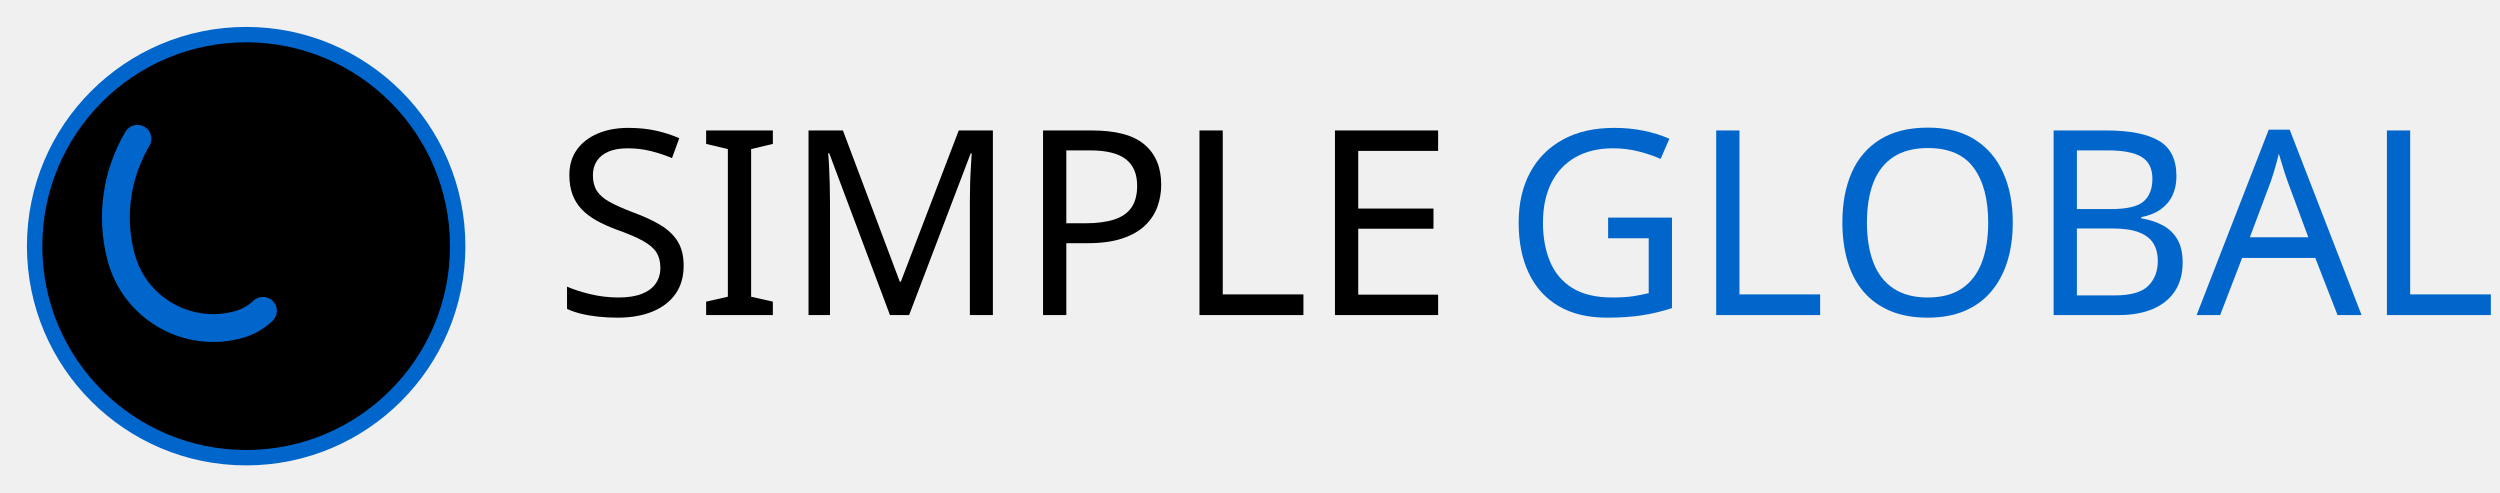
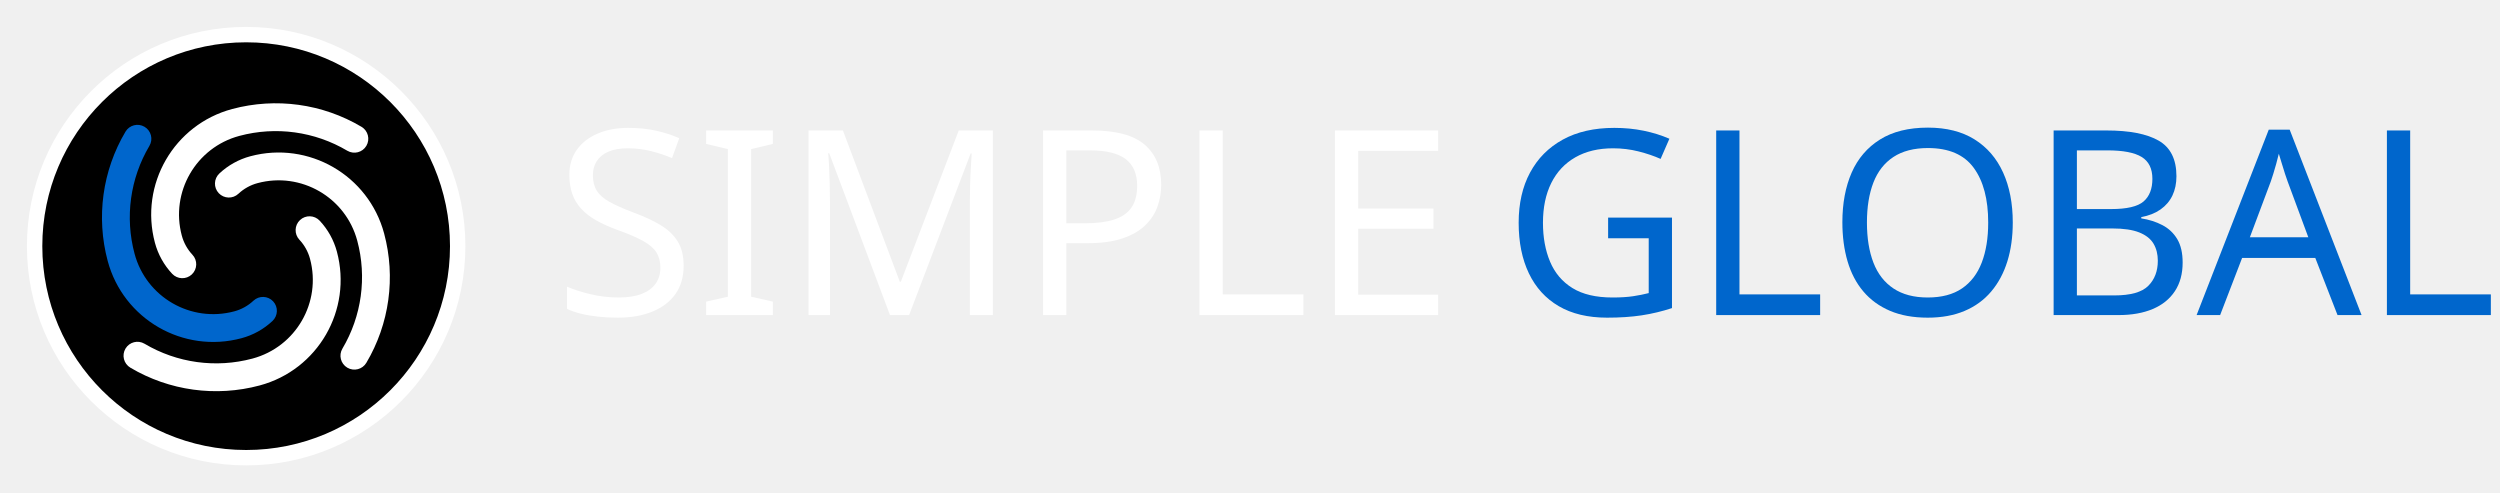
<svg xmlns="http://www.w3.org/2000/svg" version="1.1" width="325" height="64" viewBox="0 0 325 64">
  <svg x="0" y="0" width="64" height="64" viewBox="0 0 512 512">
-     <circle cx="256" cy="256" r="220" fill="#000000" stroke="#0066CC" stroke-width="16" />
+     <circle cx="256" cy="256" r="220" fill="#000000" stroke="#ffffff" stroke-width="16" />
    <g transform="translate(256, 256) scale(8.125) translate(-43, -160)">
-       <path d="m 33.53,163.538 a 9.322,9.322 0 0 1 -2.206,-3.966 13.983,13.983 0 0 1 9.888,-17.126 21.525,21.525 0 0 1 16.55,2.277 1.78,1.78 0 0 1 -1.816,3.063 17.964,17.964 0 0 0 -13.812,-1.9 10.422,10.422 0 0 0 -7.37,12.765 5.761,5.761 0 0 0 1.363,2.451 1.78,1.78 0 1 1 -2.597,2.436 z" fill="#000000" />
+       <path d="m 33.53,163.538 a 9.322,9.322 0 0 1 -2.206,-3.966 13.983,13.983 0 0 1 9.888,-17.126 21.525,21.525 0 0 1 16.55,2.277 1.78,1.78 0 0 1 -1.816,3.063 17.964,17.964 0 0 0 -13.812,-1.9 10.422,10.422 0 0 0 -7.37,12.765 5.761,5.761 0 0 0 1.363,2.451 1.78,1.78 0 1 1 -2.597,2.436 z" fill="#ffffff" />
      <path d="m 46.37,169.578 a 9.322,9.322 0 0 1 -3.966,2.206 13.983,13.983 0 0 1 -17.126,-9.888 21.525,21.525 0 0 1 2.277,-16.55 1.78,1.78 0 0 1 3.063,1.816 17.964,17.964 0 0 0 -1.9,13.812 10.422,10.422 0 0 0 12.765,7.37 5.761,5.761 0 0 0 2.451,-1.363 1.78,1.78 0 1 1 2.436,2.597 z" fill="#0066CC" />
-       <path d="m 52.41,156.739 a 9.322,9.322 0 0 1 2.206,3.966 13.983,13.983 0 0 1 -9.888,17.126 21.525,21.525 0 0 1 -16.55,-2.277 1.78,1.78 0 0 1 1.816,-3.063 17.964,17.964 0 0 0 13.812,1.9 10.422,10.422 0 0 0 7.37,-12.765 5.761,5.761 0 0 0 -1.363,-2.451 1.78,1.78 0 1 1 2.597,-2.436 z" fill="#000000" />
-       <path d="m 39.57,150.699 a 9.322,9.322 0 0 1 3.966,-2.206 13.983,13.983 0 0 1 17.126,9.888 21.525,21.525 0 0 1 -2.277,16.55 1.78,1.78 0 0 1 -3.063,-1.816 17.964,17.964 0 0 0 1.9,-13.812 10.422,10.422 0 0 0 -12.765,-7.37 5.761,5.761 0 0 0 -2.451,1.363 1.78,1.78 0 1 1 -2.436,-2.597 z" fill="#000000" />
+       <path d="m 52.41,156.739 a 9.322,9.322 0 0 1 2.206,3.966 13.983,13.983 0 0 1 -9.888,17.126 21.525,21.525 0 0 1 -16.55,-2.277 1.78,1.78 0 0 1 1.816,-3.063 17.964,17.964 0 0 0 13.812,1.9 10.422,10.422 0 0 0 7.37,-12.765 5.761,5.761 0 0 0 -1.363,-2.451 1.78,1.78 0 1 1 2.597,-2.436 z" fill="#ffffff" />
+       <path d="m 39.57,150.699 a 9.322,9.322 0 0 1 3.966,-2.206 13.983,13.983 0 0 1 17.126,9.888 21.525,21.525 0 0 1 -2.277,16.55 1.78,1.78 0 0 1 -3.063,-1.816 17.964,17.964 0 0 0 1.9,-13.812 10.422,10.422 0 0 0 -12.765,-7.37 5.761,5.761 0 0 0 -2.451,1.363 1.78,1.78 0 1 1 -2.436,-2.597 z" fill="#ffffff" />
    </g>
  </svg>
-   <g style="fill:#000000;stroke:none" transform="translate(72.000,40.960) scale(0.033613,-0.033613)">
+   <g style="fill:#ffffff;stroke:none" transform="translate(72.000,40.960) scale(0.033613,-0.033613)">
    <path transform="translate(0,0)" d="M502 191Q502 127 471.0 82.5Q440 38 382.5 14.0Q325 -10 247 -10Q207 -10 170.5 -6.0Q134 -2 104.0 5.5Q74 13 51 24V110Q87 94 140.5 81.0Q194 68 251 68Q304 68 340.0 82.0Q376 96 394.0 122.0Q412 148 412 183Q412 218 397.0 242.0Q382 266 345.5 286.5Q309 307 244 330Q198 347 163.5 366.5Q129 386 106.0 411.0Q83 436 71.5 468.0Q60 500 60 542Q60 599 89.0 639.5Q118 680 169.5 702.0Q221 724 288 724Q347 724 396.0 713.0Q445 702 485 684L457 607Q420 623 376.5 634.0Q333 645 286 645Q241 645 211.0 632.0Q181 619 166.0 595.5Q151 572 151 541Q151 505 166.0 481.0Q181 457 215.0 438.0Q249 419 307 397Q370 374 413.5 347.5Q457 321 479.5 284.0Q502 247 502 191Z" />
    <path transform="translate(549,0)" d="M298 0H40V52L124 71V642L40 662V714H298V662L214 642V71L298 52Z" />
    <path transform="translate(888,0)" d="M412 0 177 626H173Q175 606 176.5 575.0Q178 544 179.0 507.5Q180 471 180 433V0H97V714H230L450 129H454L678 714H810V0H721V439Q721 474 722.0 508.5Q723 543 725.0 573.5Q727 604 728 625H724L486 0Z" />
    <path transform="translate(1795,0)" d="M286 714Q426 714 490.0 659.0Q554 604 554 504Q554 460 539.5 419.5Q525 379 492.0 347.0Q459 315 404.0 296.5Q349 278 269 278H187V0H97V714ZM278 637H187V355H259Q327 355 372.0 369.5Q417 384 439.0 416.0Q461 448 461 500Q461 569 417.0 603.0Q373 637 278 637Z" />
    <path transform="translate(2400,0)" d="M97 0V714H187V80H499V0Z" />
    <path transform="translate(2924,0)" d="M496 0H97V714H496V635H187V412H478V334H187V79H496Z" />
  </g>
  <g style="fill:#0066CC;stroke:none" transform="translate(195.375,40.960) scale(0.033613,-0.033613)">
    <path transform="translate(0,0)" d="M407 377H654V27Q596 8 537.0 -1.0Q478 -10 403 -10Q292 -10 216.0 34.5Q140 79 100.5 161.5Q61 244 61 357Q61 469 105.0 551.0Q149 633 231.5 678.5Q314 724 431 724Q491 724 544.5 713.0Q598 702 644 682L610 604Q572 621 524.5 633.0Q477 645 426 645Q341 645 280.0 610.0Q219 575 187.0 510.5Q155 446 155 357Q155 272 182.5 206.5Q210 141 269.0 104.5Q328 68 424 68Q471 68 504.0 73.0Q537 78 564 85V297H407Z" />
    <path transform="translate(728,0)" d="M97 0V714H187V80H499V0Z" />
    <path transform="translate(1252,0)" d="M720 358Q720 275 699.0 207.5Q678 140 636.5 91.0Q595 42 533.5 16.0Q472 -10 391 -10Q307 -10 245.0 16.5Q183 43 142.0 91.5Q101 140 81.0 208.0Q61 276 61 359Q61 469 97.0 551.0Q133 633 206.5 679.0Q280 725 392 725Q499 725 572.0 679.5Q645 634 682.5 551.5Q720 469 720 358ZM156 358Q156 268 181.0 203.0Q206 138 258.5 103.0Q311 68 391 68Q472 68 523.5 103.0Q575 138 600.0 203.0Q625 268 625 358Q625 493 569.0 569.5Q513 646 392 646Q311 646 258.5 611.5Q206 577 181.0 512.5Q156 448 156 358Z" />
    <path transform="translate(2033,0)" d="M301 714Q435 714 503.5 674.5Q572 635 572 537Q572 495 556.5 462.5Q541 430 510.5 408.5Q480 387 436 379V374Q481 367 517.5 348.0Q554 329 575.0 294.0Q596 259 596 203Q596 138 566.0 92.5Q536 47 480.5 23.5Q425 0 348 0H97V714ZM319 410Q411 410 445.0 439.5Q479 469 479 527Q479 586 437.5 611.5Q396 637 305 637H187V410ZM187 335V76H331Q426 76 463.0 113.0Q500 150 500 210Q500 248 483.5 276.0Q467 304 428.5 319.5Q390 335 324 335Z" />
    <path transform="translate(2683,0)" d="M545 0 459 221H176L91 0H0L279 717H360L638 0ZM352 517Q349 525 342.0 546.0Q335 567 328.5 589.5Q322 612 318 624Q313 604 307.5 583.5Q302 563 296.5 546.0Q291 529 287 517L206 301H432Z" />
    <path transform="translate(3322,0)" d="M97 0V714H187V80H499V0Z" />
  </g>
</svg>
